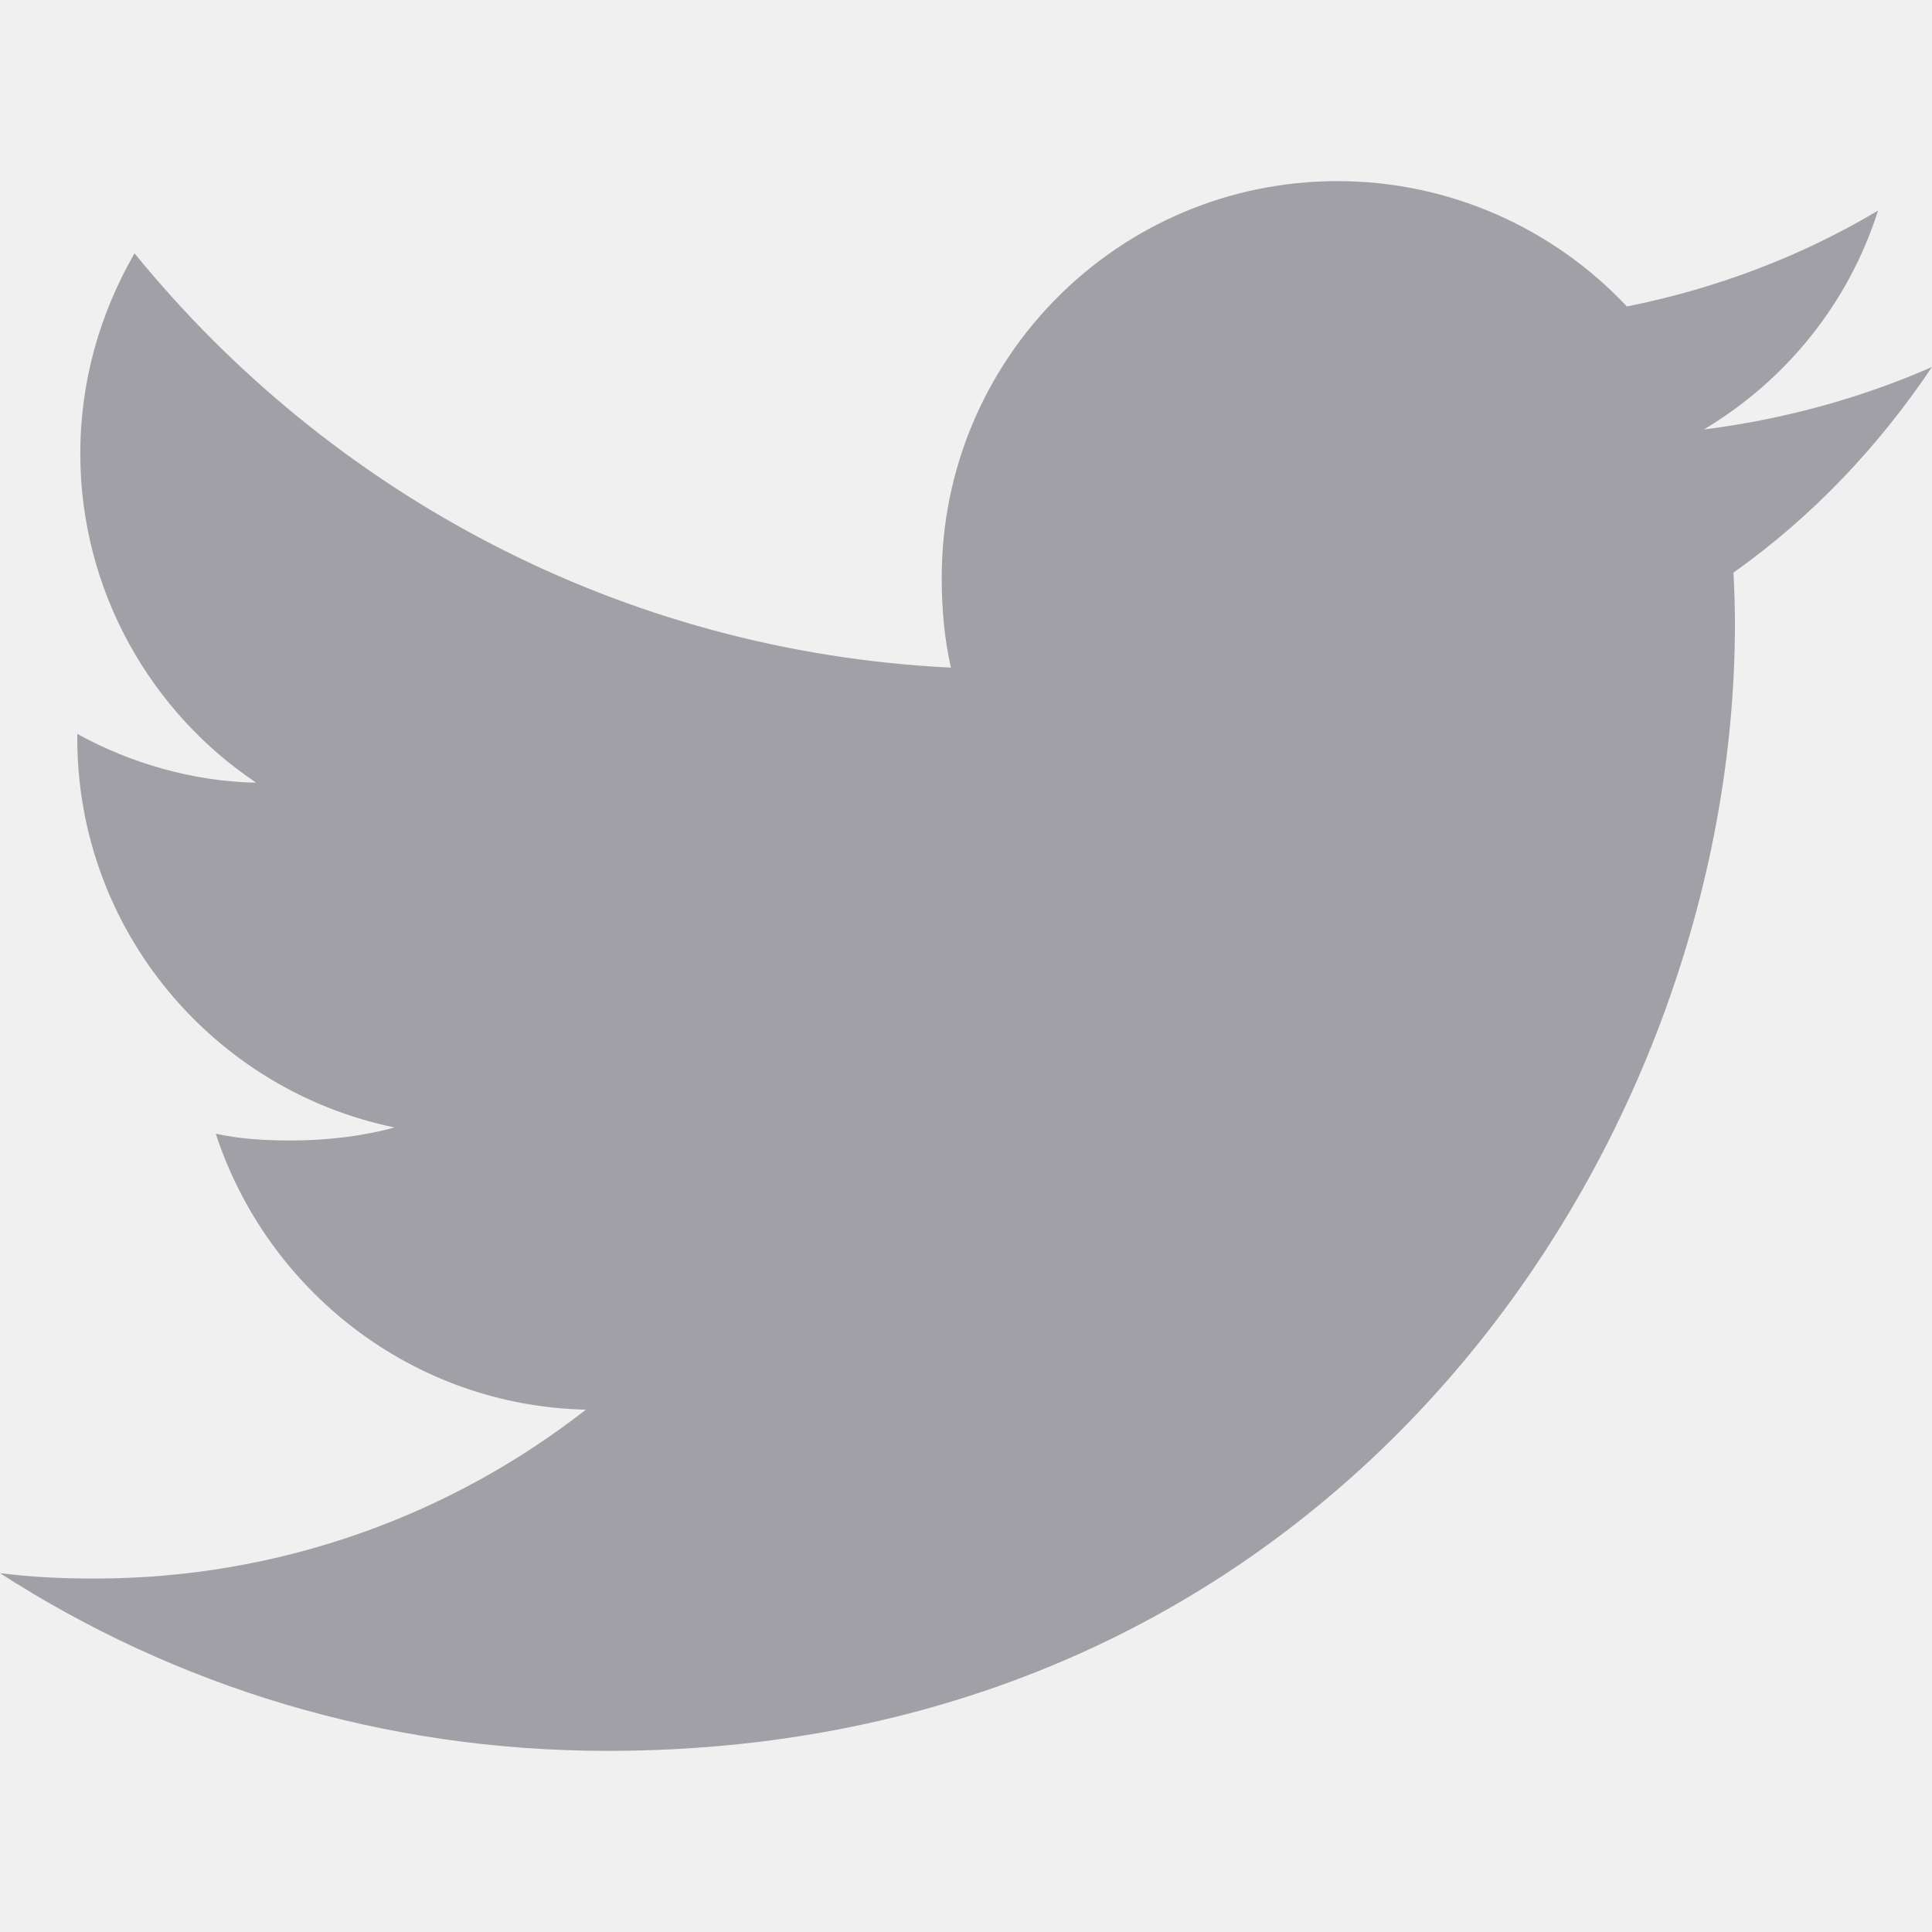
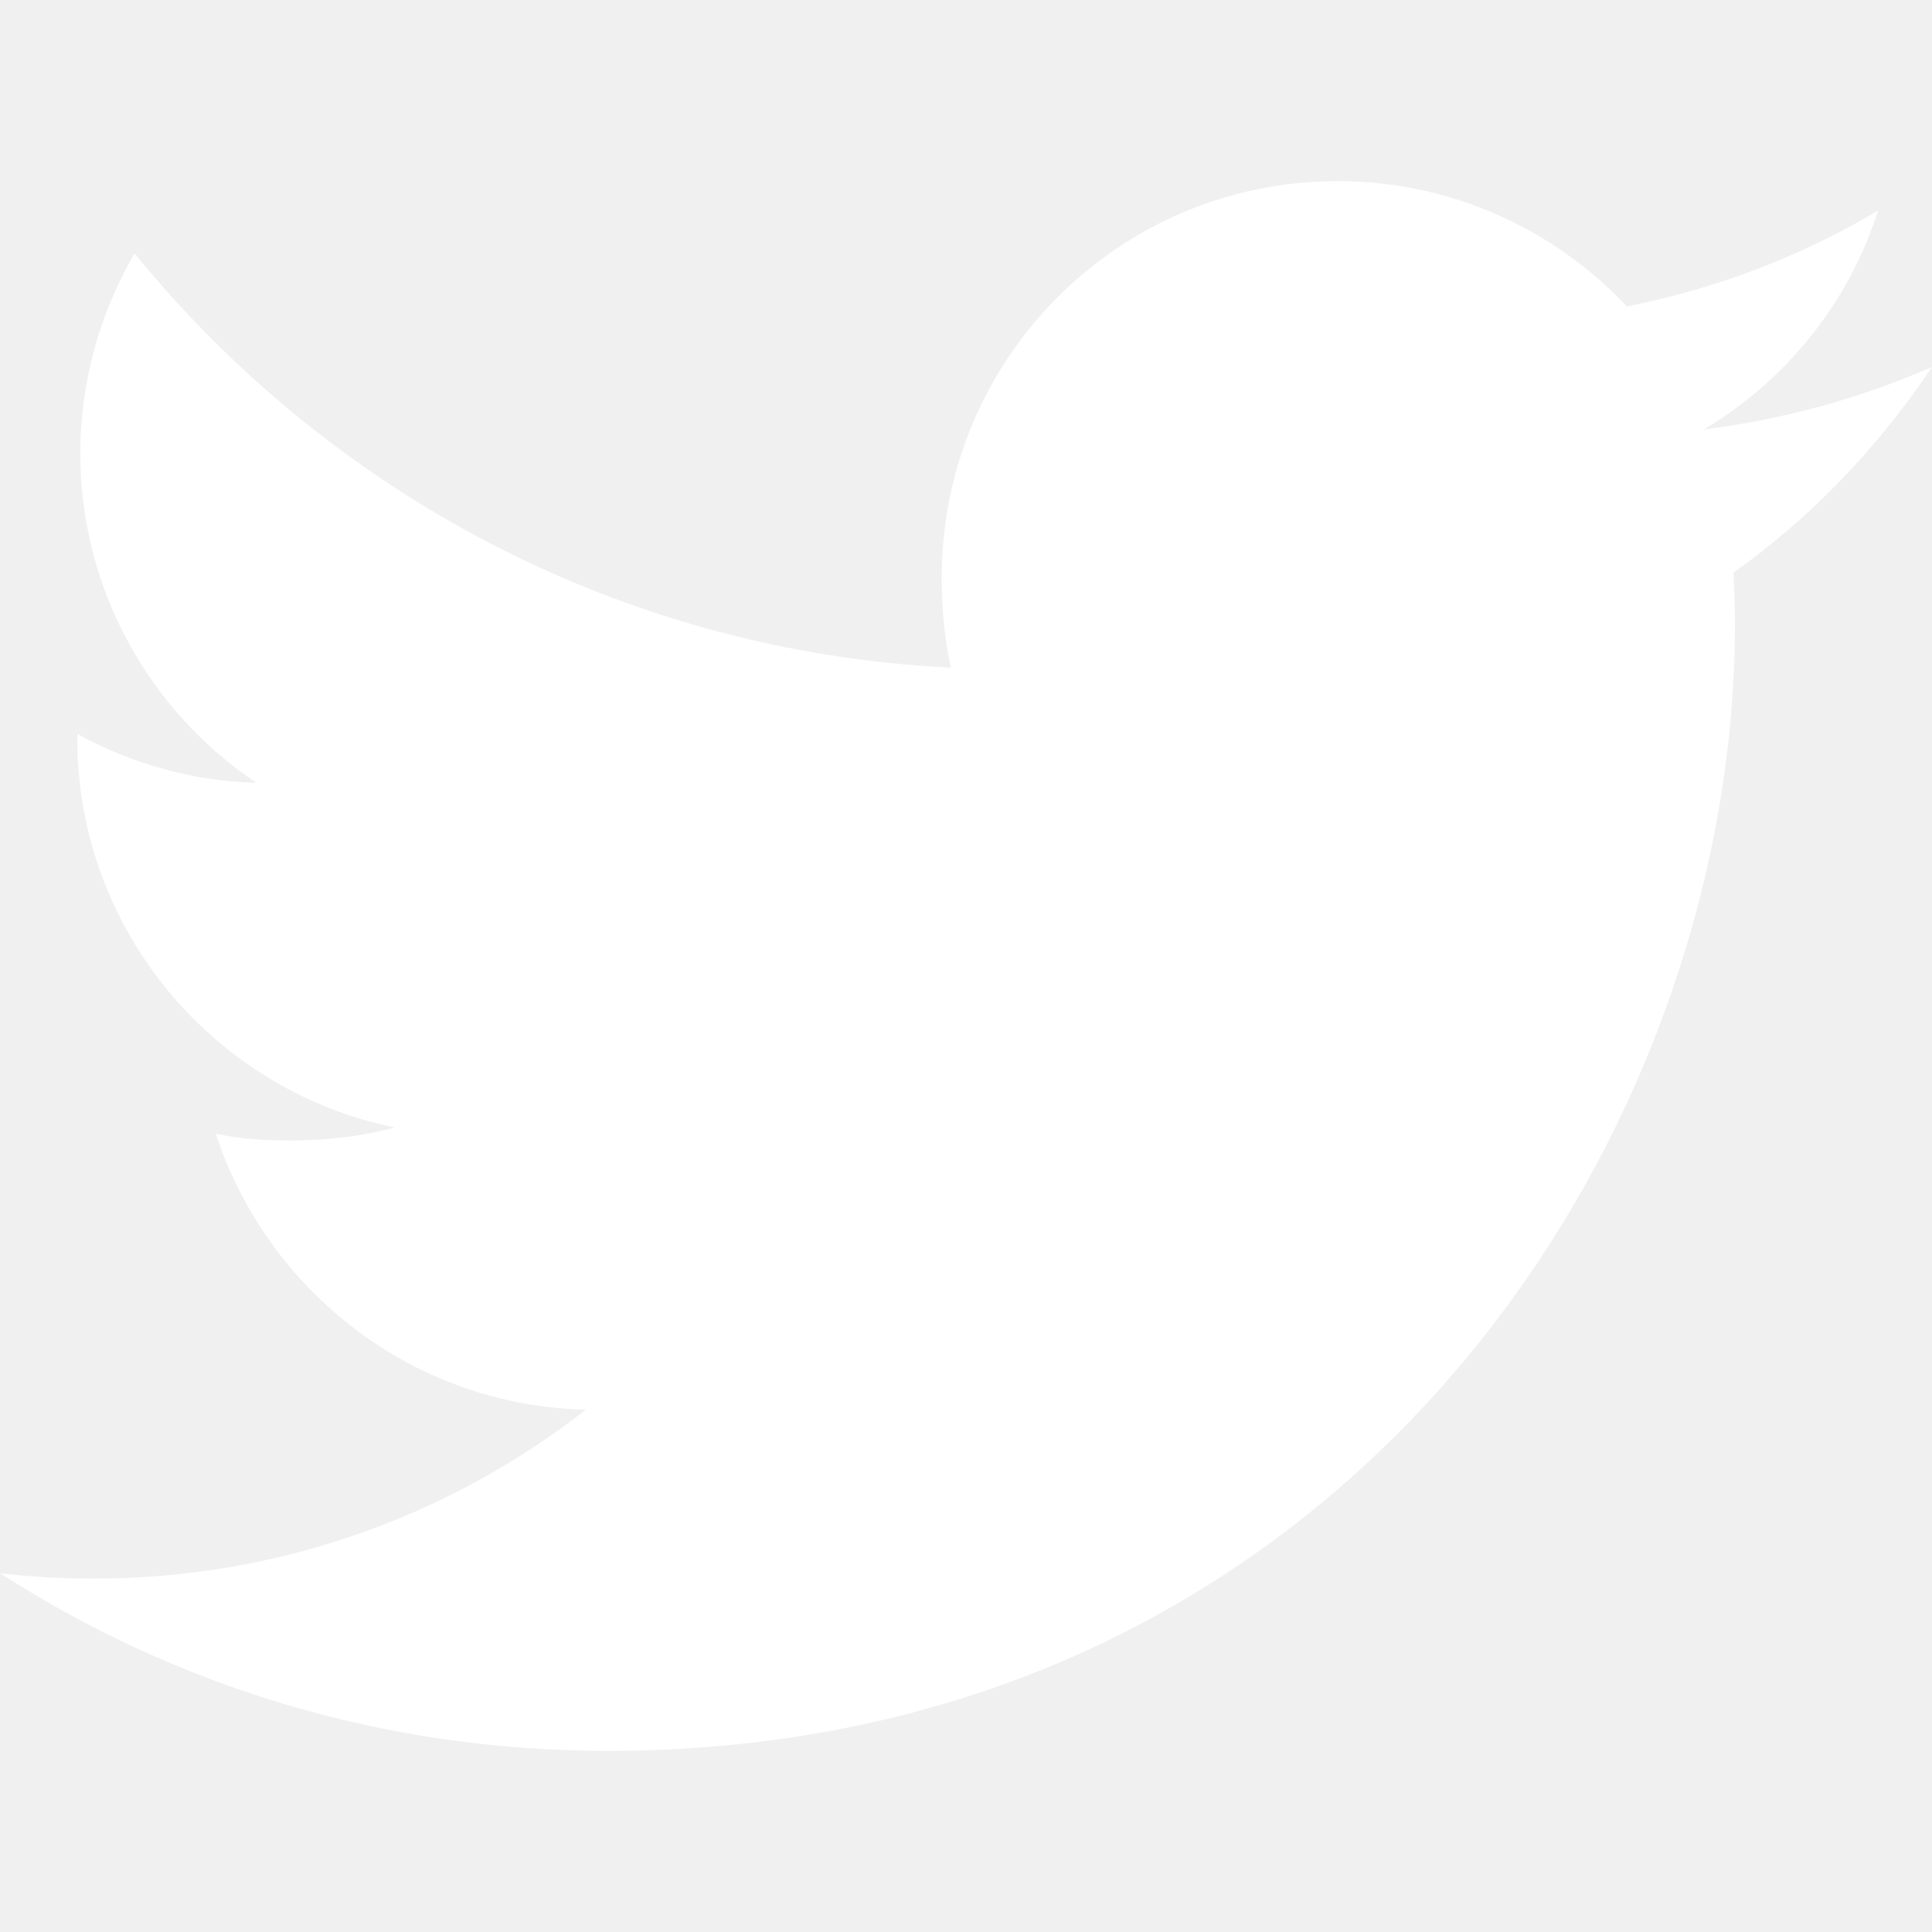
<svg xmlns="http://www.w3.org/2000/svg" version="1.1" id="Capa_1" x="0px" y="0px" viewBox="0 0 512 512" style="enable-background:new 0 0 512 512;" xml:space="preserve">
  <g>
    <g>
-       <path d="M512,97.248c-19.04,8.352-39.328,13.888-60.48,16.576c21.76-12.992,38.368-33.408,46.176-58.016    c-20.288,12.096-42.688,20.64-66.56,25.408C411.872,60.704,384.416,48,354.464,48c-58.112,0-104.896,47.168-104.896,104.992    c0,8.32,0.704,16.32,2.432,23.936c-87.264-4.256-164.48-46.08-216.352-109.792c-9.056,15.712-14.368,33.696-14.368,53.056    c0,36.352,18.72,68.576,46.624,87.232c-16.864-0.32-33.408-5.216-47.424-12.928c0,0.32,0,0.736,0,1.152    c0,51.008,36.384,93.376,84.096,103.136c-8.544,2.336-17.856,3.456-27.52,3.456c-6.72,0-13.504-0.384-19.872-1.792    c13.6,41.568,52.192,72.128,98.08,73.12c-35.712,27.936-81.056,44.768-130.144,44.768c-8.608,0-16.864-0.384-25.12-1.44    C46.496,446.88,101.6,464,161.024,464c193.152,0,298.752-160,298.752-298.688c0-4.64-0.16-9.12-0.384-13.568    C480.224,136.96,497.728,118.496,512,97.248z" fill="#a0a0a6" />
+       <path d="M512,97.248c-19.04,8.352-39.328,13.888-60.48,16.576c21.76-12.992,38.368-33.408,46.176-58.016    c-20.288,12.096-42.688,20.64-66.56,25.408C411.872,60.704,384.416,48,354.464,48c-58.112,0-104.896,47.168-104.896,104.992    c0,8.32,0.704,16.32,2.432,23.936c-87.264-4.256-164.48-46.08-216.352-109.792c-9.056,15.712-14.368,33.696-14.368,53.056    c0,36.352,18.72,68.576,46.624,87.232c-16.864-0.32-33.408-5.216-47.424-12.928c0,0.32,0,0.736,0,1.152    c0,51.008,36.384,93.376,84.096,103.136c-8.544,2.336-17.856,3.456-27.52,3.456c-6.72,0-13.504-0.384-19.872-1.792    c13.6,41.568,52.192,72.128,98.08,73.12c-35.712,27.936-81.056,44.768-130.144,44.768c-8.608,0-16.864-0.384-25.12-1.44    C46.496,446.88,101.6,464,161.024,464c193.152,0,298.752-160,298.752-298.688c0-4.64-0.16-9.12-0.384-13.568    C480.224,136.96,497.728,118.496,512,97.248z" fill="#fff" />
    </g>
  </g>
  <g>
</g>
  <g>
</g>
  <g>
</g>
  <g>
</g>
  <g>
</g>
  <g>
</g>
  <g>
</g>
  <g>
</g>
  <g>
</g>
  <g>
</g>
  <g>
</g>
  <g>
</g>
  <g>
</g>
  <g>
</g>
  <g>
</g>
</svg>
